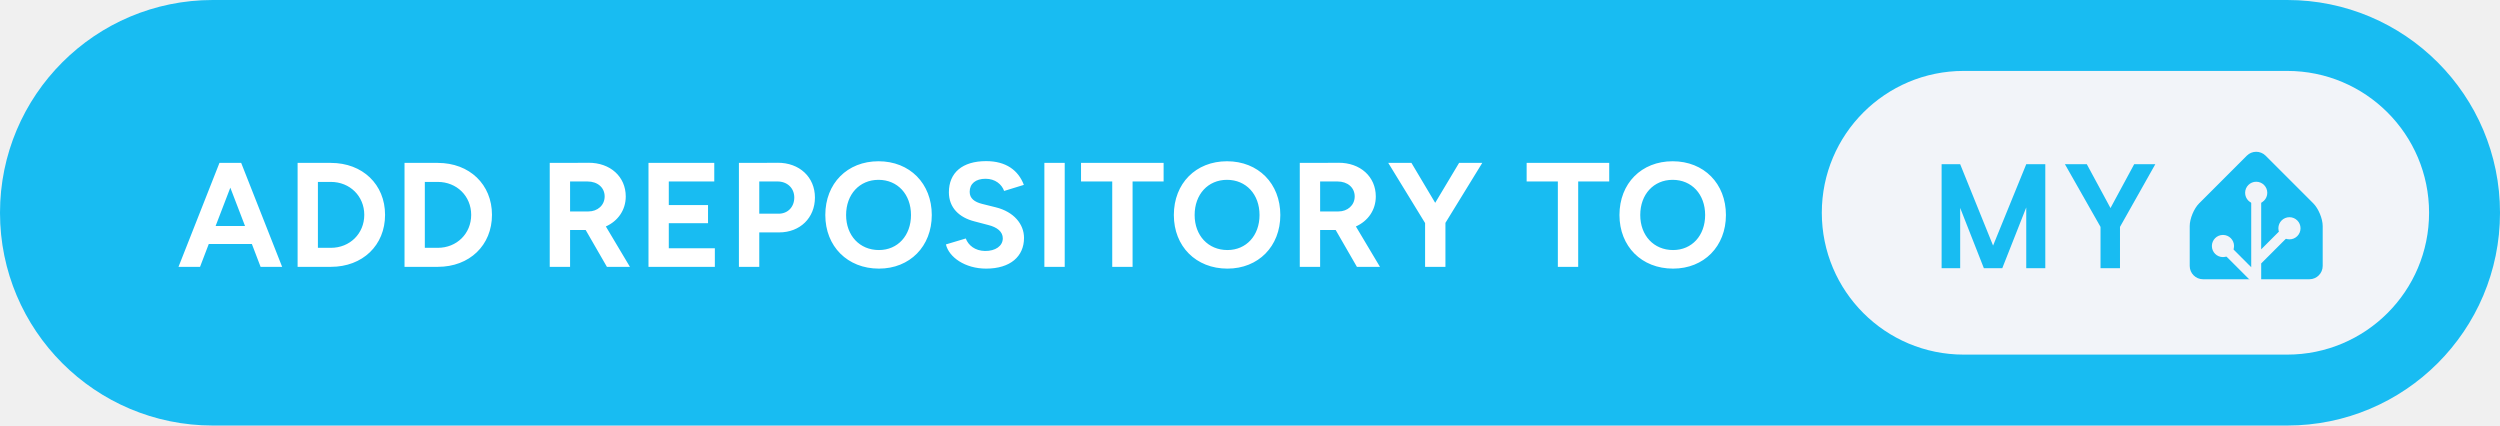
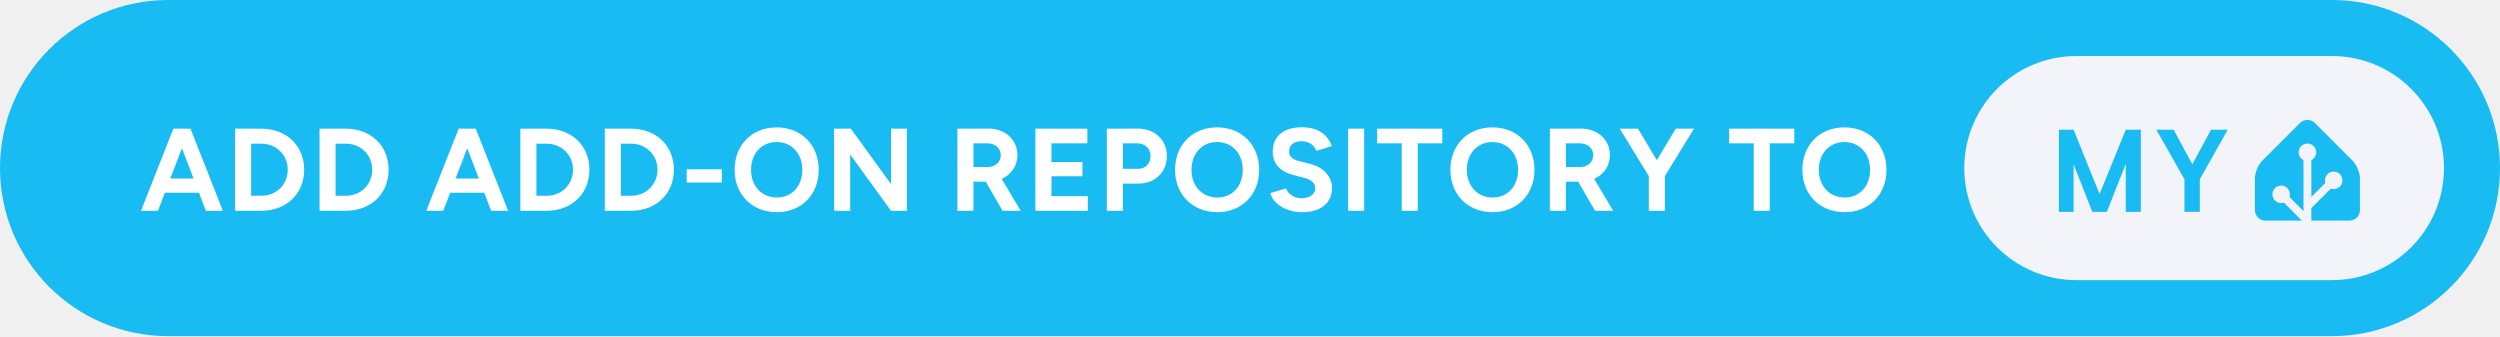
- <svg xmlns="http://www.w3.org/2000/svg" width="282" height="48" aria-label="Add repository to My Home Assistant" style="border-radius:24px" viewBox="0 0 564 96">
-   <rect width="564" height="96" fill="#18BCF2" rx="48" />
-   <path fill="#fff" d="M40.27 60.2h4.86l1.97-5.16h9.72l1.97 5.16h4.86l-9.24-23.45h-4.9Zm8.37-9.21 3.32-8.65 3.32 8.65Zm18.5 9.21h7.5c7.17 0 12.23-4.86 12.23-11.73 0-6.86-5.06-11.72-12.23-11.72h-7.5Zm7.5-19.16c4.29 0 7.54 3.21 7.54 7.43 0 4.23-3.25 7.44-7.54 7.44h-2.92V41.04ZM91.26 60.2h7.5c7.17 0 12.23-4.86 12.23-11.73 0-6.86-5.06-11.72-12.23-11.72h-7.5Zm7.5-19.16c4.29 0 7.54 3.21 7.54 7.43 0 4.23-3.25 7.44-7.54 7.44h-2.92V41.04Zm25.26 19.16h4.59v-8.31h3.52l4.79 8.31h5.19l-5.43-9.11c2.71-1.21 4.49-3.69 4.49-6.77 0-4.45-3.48-7.64-8.44-7.6l-4.66.03h-4.05Zm8.51-19.26c2.28 0 3.88 1.37 3.88 3.38 0 1.98-1.6 3.38-3.65 3.38h-4.15v-6.76ZM146.3 60.2h14.97v-4.19h-10.39v-5.66h8.85v-4.09h-8.85v-5.32h10.26v-4.19H146.3Zm20.4 0h4.59v-7.77h4.49c4.72 0 8.07-3.29 8.07-7.87 0-4.59-3.49-7.88-8.44-7.84l-4.66.03h-4.05Zm8.61-19.26c2.27-.04 3.88 1.47 3.88 3.62 0 2.14-1.47 3.65-3.52 3.65h-4.38v-7.27Zm22.98 19.66c6.97 0 11.92-5.02 11.92-12.09 0-7.1-4.95-12.13-12.02-12.13-7.04 0-12 4.99-12 12.13 0 7.07 5 12.09 12.1 12.09Zm0-4.19c-4.36 0-7.41-3.28-7.41-7.9 0-4.66 3.02-7.94 7.31-7.94 4.32 0 7.33 3.28 7.33 7.94 0 4.62-2.98 7.9-7.23 7.9Zm24.18 4.19c5.46 0 8.55-2.75 8.55-6.93 0-3.12-2.31-5.9-6.37-6.9l-3.08-.77c-1.74-.44-2.81-1.24-2.81-2.72 0-1.84 1.34-2.95 3.58-2.95 2.18 0 3.65 1.24 4.19 2.75l4.45-1.37c-1.24-3.29-4.02-5.36-8.51-5.36-5.36 0-8.4 2.61-8.4 7.03 0 3.49 2.34 5.7 5.79 6.57l3.05.8c2.08.51 3.32 1.54 3.32 3.02 0 1.71-1.65 2.88-4.02 2.85-2.25-.04-3.76-1.28-4.33-2.82l-4.48 1.34c.67 2.88 4.32 5.46 9.07 5.46Zm13.14-.4h4.59V36.75h-4.59Zm15.31 0h4.59V40.94h7v-4.19h-18.63v4.19h7.04Zm25.99.4c6.97 0 11.93-5.02 11.93-12.09 0-7.1-4.96-12.13-12.03-12.13-7.03 0-11.99 4.99-11.99 12.13 0 7.07 4.99 12.09 12.09 12.09Zm0-4.19c-4.35 0-7.4-3.28-7.4-7.9 0-4.66 3.01-7.94 7.3-7.94 4.32 0 7.34 3.28 7.34 7.94 0 4.62-2.98 7.9-7.24 7.9Zm16.32 3.79h4.59v-8.31h3.51l4.79 8.31h5.2l-5.43-9.11c2.71-1.21 4.49-3.69 4.49-6.77 0-4.45-3.49-7.64-8.44-7.6l-4.66.03h-4.05Zm8.51-19.26c2.27 0 3.88 1.37 3.88 3.38 0 1.98-1.61 3.38-3.65 3.38h-4.15v-6.76ZM321.5 60.2h4.59v-9.92l8.31-13.53h-5.23l-5.39 9.01-5.36-9.01h-5.23l8.31 13.57Zm29.95 0h4.59V40.94h7v-4.19h-18.63v4.19h7.04Zm26 .4c6.96 0 11.92-5.02 11.92-12.09 0-7.1-4.96-12.13-12.02-12.13-7.04 0-12 4.99-12 12.13 0 7.07 4.99 12.09 12.1 12.09Zm0-4.19c-4.36 0-7.41-3.28-7.41-7.9 0-4.66 3.02-7.94 7.31-7.94 4.32 0 7.33 3.28 7.33 7.94 0 4.62-2.98 7.9-7.23 7.9Z" />
-   <g style="transform:translate(67px,0)">
+ <svg xmlns="http://www.w3.org/2000/svg" width="357" height="48" aria-label="Add add-on repository to My Home Assistant" style="border-radius:24px" viewBox="0 0 714 96">
+   <rect width="714" height="96" fill="#18BCF2" rx="48" />
+   <path fill="#fff" d="M40.27 60.2h4.86l1.97-5.16h9.72l1.97 5.16h4.86l-9.24-23.45h-4.9Zm8.37-9.21 3.32-8.65 3.32 8.65Zm18.5 9.21h7.5c7.17 0 12.23-4.86 12.23-11.73 0-6.86-5.06-11.72-12.23-11.72h-7.5Zm7.5-19.16c4.29 0 7.54 3.21 7.54 7.43 0 4.23-3.25 7.44-7.54 7.44h-2.92V41.04ZM91.26 60.2h7.5c7.17 0 12.23-4.86 12.23-11.73 0-6.86-5.06-11.72-12.23-11.72h-7.5Zm7.5-19.16c4.29 0 7.54 3.21 7.54 7.43 0 4.23-3.25 7.44-7.54 7.44h-2.92V41.04Zm22.98 19.16h4.86l1.97-5.16h9.72l1.98 5.16h4.85l-9.24-23.45h-4.89Zm8.38-9.21 3.31-8.65 3.32 8.65Zm18.49 9.21h7.5c7.17 0 12.23-4.86 12.23-11.73 0-6.86-5.06-11.72-12.23-11.72h-7.5Zm7.5-19.16c4.29 0 7.54 3.21 7.54 7.43 0 4.23-3.25 7.44-7.54 7.44h-2.91V41.04Zm16.62 19.16h7.5c7.17 0 12.23-4.86 12.23-11.73 0-6.86-5.06-11.72-12.23-11.72h-7.5Zm7.5-19.16c4.29 0 7.54 3.21 7.54 7.43 0 4.23-3.25 7.44-7.54 7.44h-2.91V41.04Zm15.88 11.09h10.05v-3.79h-10.05Zm25.8 8.47c6.96 0 11.92-5.02 11.92-12.09 0-7.1-4.96-12.13-12.03-12.13-7.03 0-11.99 4.99-11.99 12.13 0 7.07 4.99 12.09 12.1 12.09Zm0-4.19c-4.36 0-7.41-3.28-7.41-7.9 0-4.66 3.02-7.94 7.3-7.94 4.33 0 7.34 3.28 7.34 7.94 0 4.62-2.98 7.9-7.23 7.9Zm16.31 3.79 4.59.03V44.12l11.66 16.08h4.55V36.75h-4.55v15.81l-11.46-15.81h-4.79Zm35.21 0h4.59v-8.31h3.52l4.79 8.31h5.19l-5.43-9.11c2.71-1.21 4.49-3.69 4.49-6.77 0-4.45-3.48-7.64-8.44-7.6l-4.66.03h-4.05Zm8.51-19.26c2.28 0 3.88 1.37 3.88 3.38 0 1.98-1.6 3.38-3.65 3.38h-4.15v-6.76Zm13.77 19.26h14.97v-4.19H300.3v-5.66h8.84v-4.09h-8.84v-5.32h10.25v-4.19h-14.84Zm20.4 0h4.59v-7.77h4.49c4.72 0 8.07-3.29 8.07-7.87 0-4.59-3.48-7.88-8.44-7.84l-4.66.03h-4.05Zm8.61-19.26c2.27-.04 3.88 1.47 3.88 3.62 0 2.14-1.47 3.65-3.51 3.65h-4.39v-7.27ZM347.7 60.6c6.97 0 11.92-5.02 11.92-12.09 0-7.1-4.95-12.13-12.02-12.13-7.04 0-12 4.99-12 12.13 0 7.07 5 12.09 12.1 12.09Zm0-4.19c-4.36 0-7.41-3.28-7.41-7.9 0-4.66 3.02-7.94 7.31-7.94 4.32 0 7.33 3.28 7.33 7.94 0 4.62-2.98 7.9-7.23 7.9Zm24.18 4.19c5.47 0 8.55-2.75 8.55-6.93 0-3.12-2.31-5.9-6.37-6.9l-3.08-.77c-1.74-.44-2.81-1.24-2.81-2.72 0-1.84 1.34-2.95 3.58-2.95 2.18 0 3.65 1.24 4.19 2.75l4.45-1.37c-1.24-3.29-4.02-5.36-8.51-5.36-5.36 0-8.4 2.61-8.4 7.03 0 3.49 2.34 5.7 5.79 6.57l3.05.8c2.08.51 3.32 1.54 3.32 3.02 0 1.71-1.64 2.88-4.02 2.85-2.25-.04-3.76-1.28-4.32-2.82l-4.49 1.34c.67 2.88 4.32 5.46 9.07 5.46Zm13.14-.4h4.59V36.75h-4.59Zm15.31 0h4.59V40.94h7v-4.19h-18.63v4.19h7.04Zm25.99.4c6.97 0 11.93-5.02 11.93-12.09 0-7.1-4.96-12.13-12.03-12.13-7.03 0-11.99 4.99-11.99 12.13 0 7.07 4.99 12.09 12.09 12.09Zm0-4.19c-4.35 0-7.4-3.28-7.4-7.9 0-4.66 3.01-7.94 7.3-7.94 4.32 0 7.34 3.28 7.34 7.94 0 4.62-2.98 7.9-7.24 7.9Zm16.32 3.79h4.59v-8.31h3.51l4.79 8.31h5.2l-5.43-9.11c2.71-1.21 4.49-3.69 4.49-6.77 0-4.45-3.49-7.64-8.44-7.6l-4.66.03h-4.05Zm8.51-19.26c2.27 0 3.88 1.37 3.88 3.38 0 1.98-1.61 3.38-3.65 3.38h-4.15v-6.76Zm19.76 19.26h4.59v-9.92l8.31-13.53h-5.23l-5.39 9.01-5.36-9.01h-5.23l8.31 13.57Zm29.95 0h4.59V40.94h7v-4.19h-18.63v4.19h7.04Zm26 .4c6.96 0 11.92-5.02 11.92-12.09 0-7.1-4.96-12.13-12.02-12.13-7.04 0-12 4.99-12 12.13 0 7.07 4.99 12.09 12.1 12.09Zm0-4.19c-4.36 0-7.41-3.28-7.41-7.9 0-4.66 3.02-7.94 7.31-7.94 4.32 0 7.33 3.28 7.33 7.94 0 4.62-2.98 7.9-7.23 7.9Z" />
+   <g style="transform:translate(217px,0)">
    <rect width="137" height="64" x="344" y="16" fill="#F2F4F9" rx="32" />
    <path fill="#18BCF2" d="M394.419 37.047V60.5h-4.297V46.797L384.716 60.5h-4.157l-5.343-13.594V60.5h-4.188V37.047h4.188l7.422 18.36 7.484-18.36h4.297Zm9.365 0 5.344 9.89 5.344-9.89h4.766l-7.969 14.14V60.5h-4.391v-9.313l-8.031-14.14h4.937ZM457 60c0 1.65-1.35 3-3 3h-24c-1.65 0-3-1.35-3-3v-9c0-1.65.95-3.95 2.12-5.12l10.76-10.76a3 3 0 0 1 4.24 0l10.76 10.76c1.17 1.17 2.12 3.47 2.12 5.12v9Z" />
    <path fill="#F2F4F9" stroke="#F2F4F9" d="M442 45.5a2 2 0 1 0 0-4 2 2 0 0 0 0 4Z" />
    <path fill="#F2F4F9" stroke="#F2F4F9" stroke-miterlimit="10" d="M449.5 53.5a2 2 0 1 0 0-4 2 2 0 0 0 0 4ZM434.5 57.5a2 2 0 1 0 0-4 2 2 0 0 0 0 4Z" />
    <path fill="none" stroke="#F2F4F9" stroke-miterlimit="10" stroke-width="2.25" d="M442 43.48V63l-7.5-7.5M449.5 51.46l-7.41 7.41" />
  </g>
</svg>
